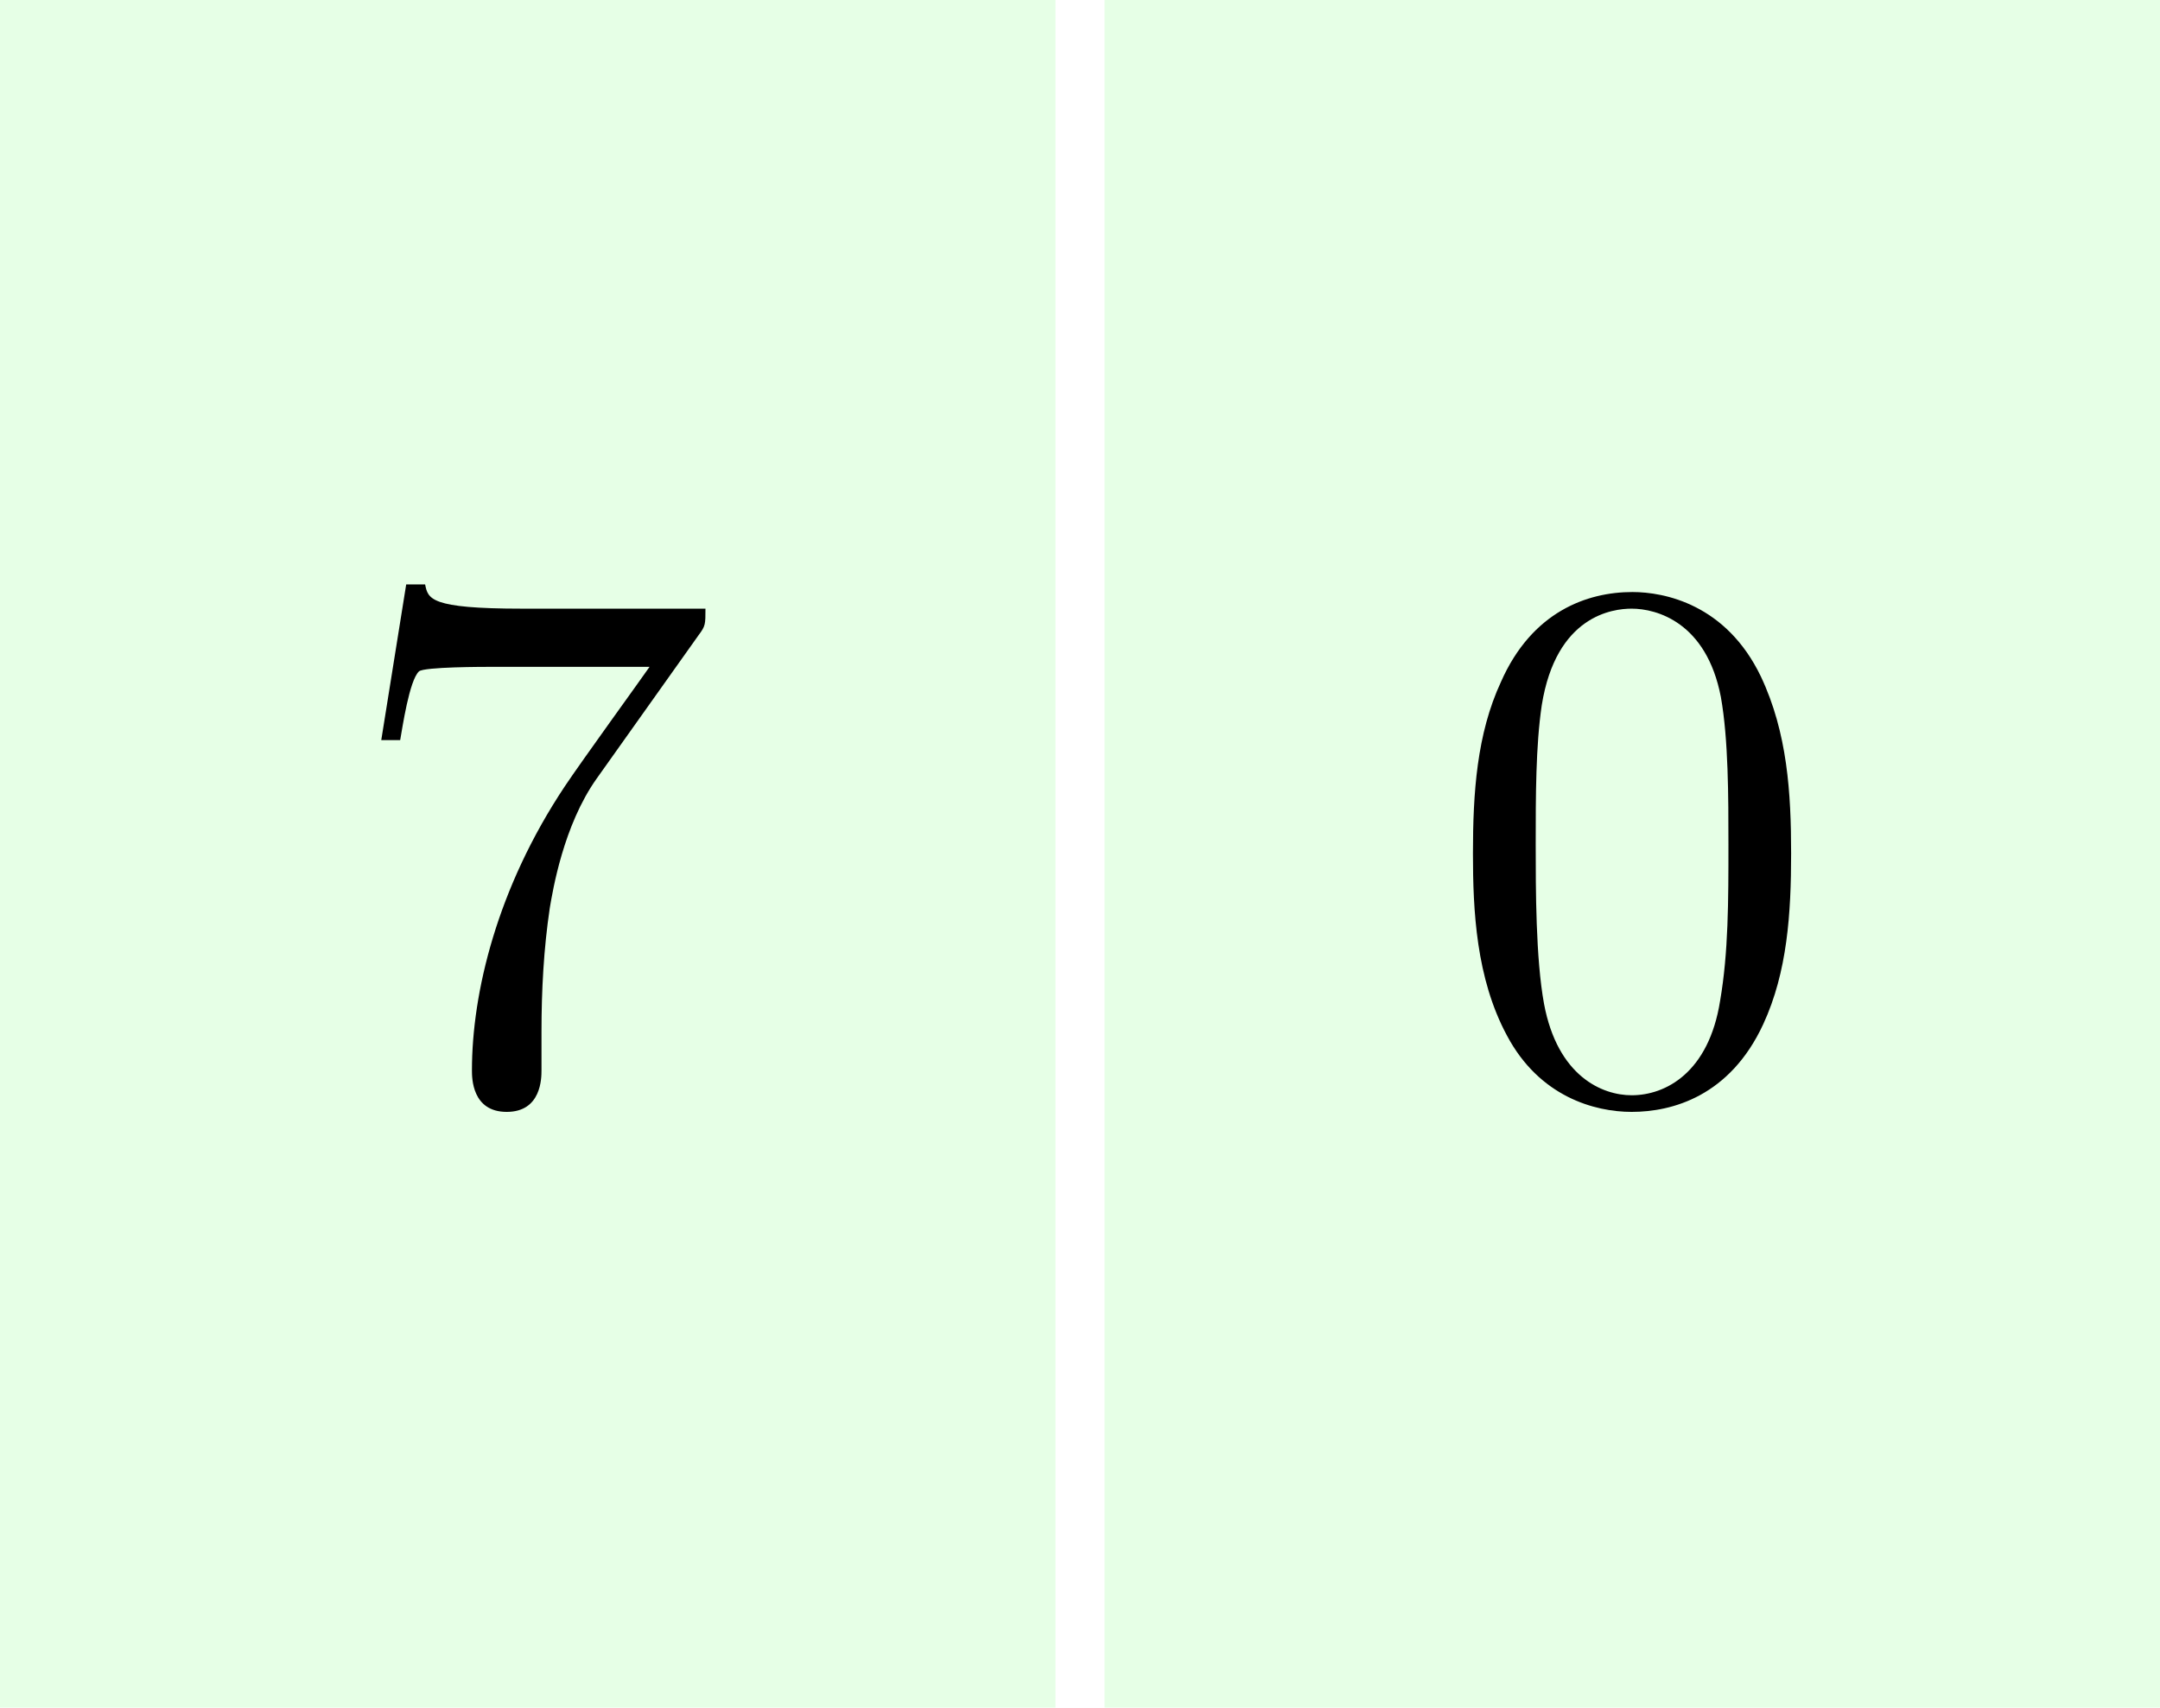
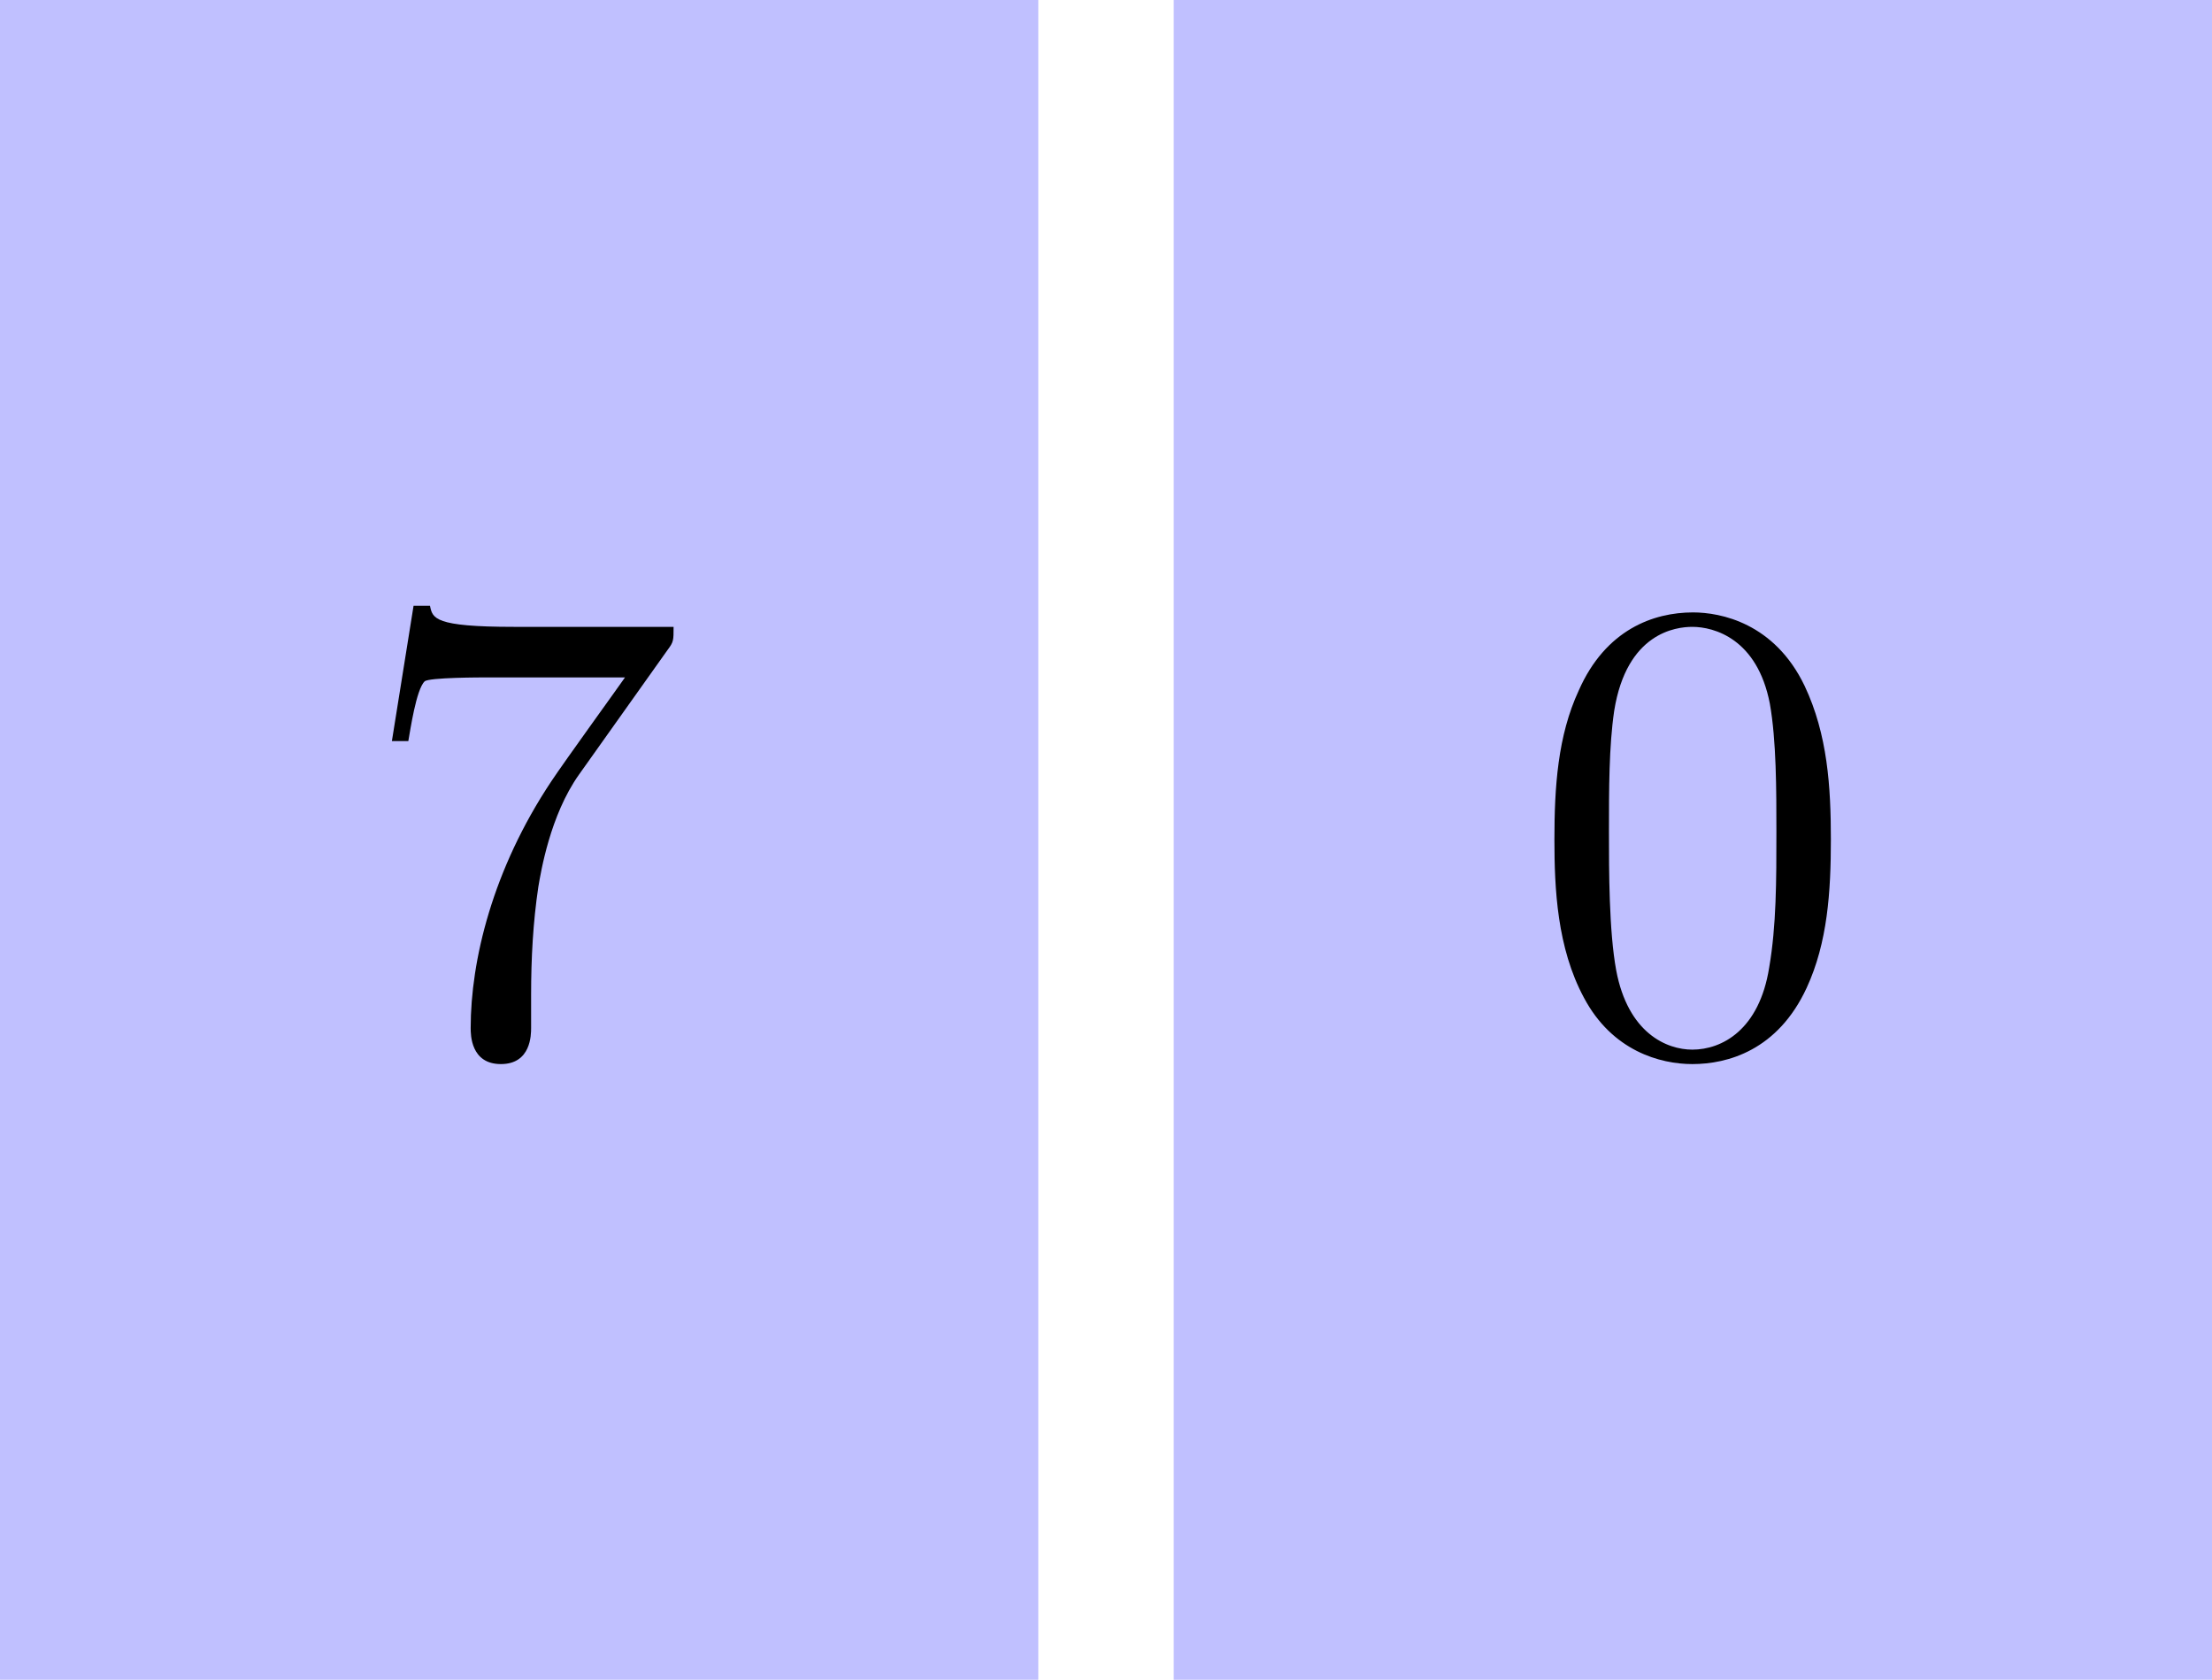
- <svg xmlns="http://www.w3.org/2000/svg" xmlns:xlink="http://www.w3.org/1999/xlink" version="1.1" width="62.362pt" height="49.305pt" viewBox="56.409 103.164 62.362 49.305">
+ <svg xmlns="http://www.w3.org/2000/svg" xmlns:xlink="http://www.w3.org/1999/xlink" version="1.1" width="73.5pt" height="55.822pt" viewBox="56.409 109.68 73.5 55.822">
  <defs>
    <path id="g0-48" d="M5.018-3.491C5.018-4.364 4.964-5.236 4.582-6.044C4.08-7.091 3.185-7.265 2.727-7.265C2.073-7.265 1.276-6.982 .829-5.967C.48-5.215 .425-4.364 .425-3.491C.425-2.673 .469-1.691 .916-.862C1.385 .022 2.182 .24 2.716 .24C3.305 .24 4.135 .011 4.615-1.025C4.964-1.778 5.018-2.629 5.018-3.491ZM2.716 0C2.291 0 1.647-.273 1.451-1.32C1.331-1.975 1.331-2.978 1.331-3.622C1.331-4.32 1.331-5.04 1.418-5.629C1.625-6.927 2.444-7.025 2.716-7.025C3.076-7.025 3.796-6.829 4.004-5.749C4.113-5.138 4.113-4.309 4.113-3.622C4.113-2.804 4.113-2.062 3.993-1.364C3.829-.327 3.207 0 2.716 0Z" />
    <path id="g0-55" d="M5.193-6.644C5.291-6.775 5.291-6.796 5.291-7.025H2.64C1.309-7.025 1.287-7.167 1.244-7.375H.971L.611-5.127H.884C.916-5.302 1.015-5.989 1.156-6.12C1.233-6.185 2.084-6.185 2.225-6.185H4.484C4.364-6.011 3.502-4.822 3.262-4.462C2.28-2.989 1.92-1.473 1.92-.36C1.92-.251 1.92 .24 2.422 .24S2.924-.251 2.924-.36V-.916C2.924-1.516 2.956-2.116 3.044-2.705C3.087-2.956 3.24-3.895 3.72-4.571L5.193-6.644Z" />
  </defs>
  <g id="page1">
-     <g transform="matrix(0.996264 0 0 0.996264 56.4094 103.164)">
-       <path d="M 0 49.49L 30.587 49.49L 30.587 0L 0 0L 0 49.49Z" fill="#00ff00" opacity="0.1" />
+     <g transform="matrix(0.996264 0 0 0.996264 56.4094 109.68)">
+       <path d="M 0 56.032L 34.629 56.032L 34.629 0L 0 0L 0 56.032Z" fill="#c0c0ff" />
    </g>
-     <g transform="matrix(2 0 0 2 -71.6495 -127.756)">
-       <use x="68.922" y="131.272" xlink:href="#g0-55" />
+     <g transform="matrix(2 0 0 2 -73.6633 -137.532)">
+       <use x="70.936" y="141.047" xlink:href="#g0-55" />
    </g>
-     <g transform="matrix(0.996264 0 0 0.996264 56.4094 103.164)">
-       <path d="M 32.009 49.49L 62.596 49.49L 62.596 0L 32.009 0L 32.009 49.49Z" fill="#00ff00" opacity="0.1" />
+     <g transform="matrix(0.996264 0 0 0.996264 56.4094 109.68)">
+       <path d="M 39.146 56.032L 73.776 56.032L 73.776 0L 39.146 0L 39.146 56.032Z" fill="#c0c0ff" />
    </g>
-     <g transform="matrix(2 0 0 2 -103.539 -127.756)">
-       <use x="100.812" y="131.272" xlink:href="#g0-48" />
+     <g transform="matrix(2 0 0 2 -112.663 -137.532)">
+       <use x="109.936" y="141.047" xlink:href="#g0-48" />
    </g>
  </g>
</svg>
